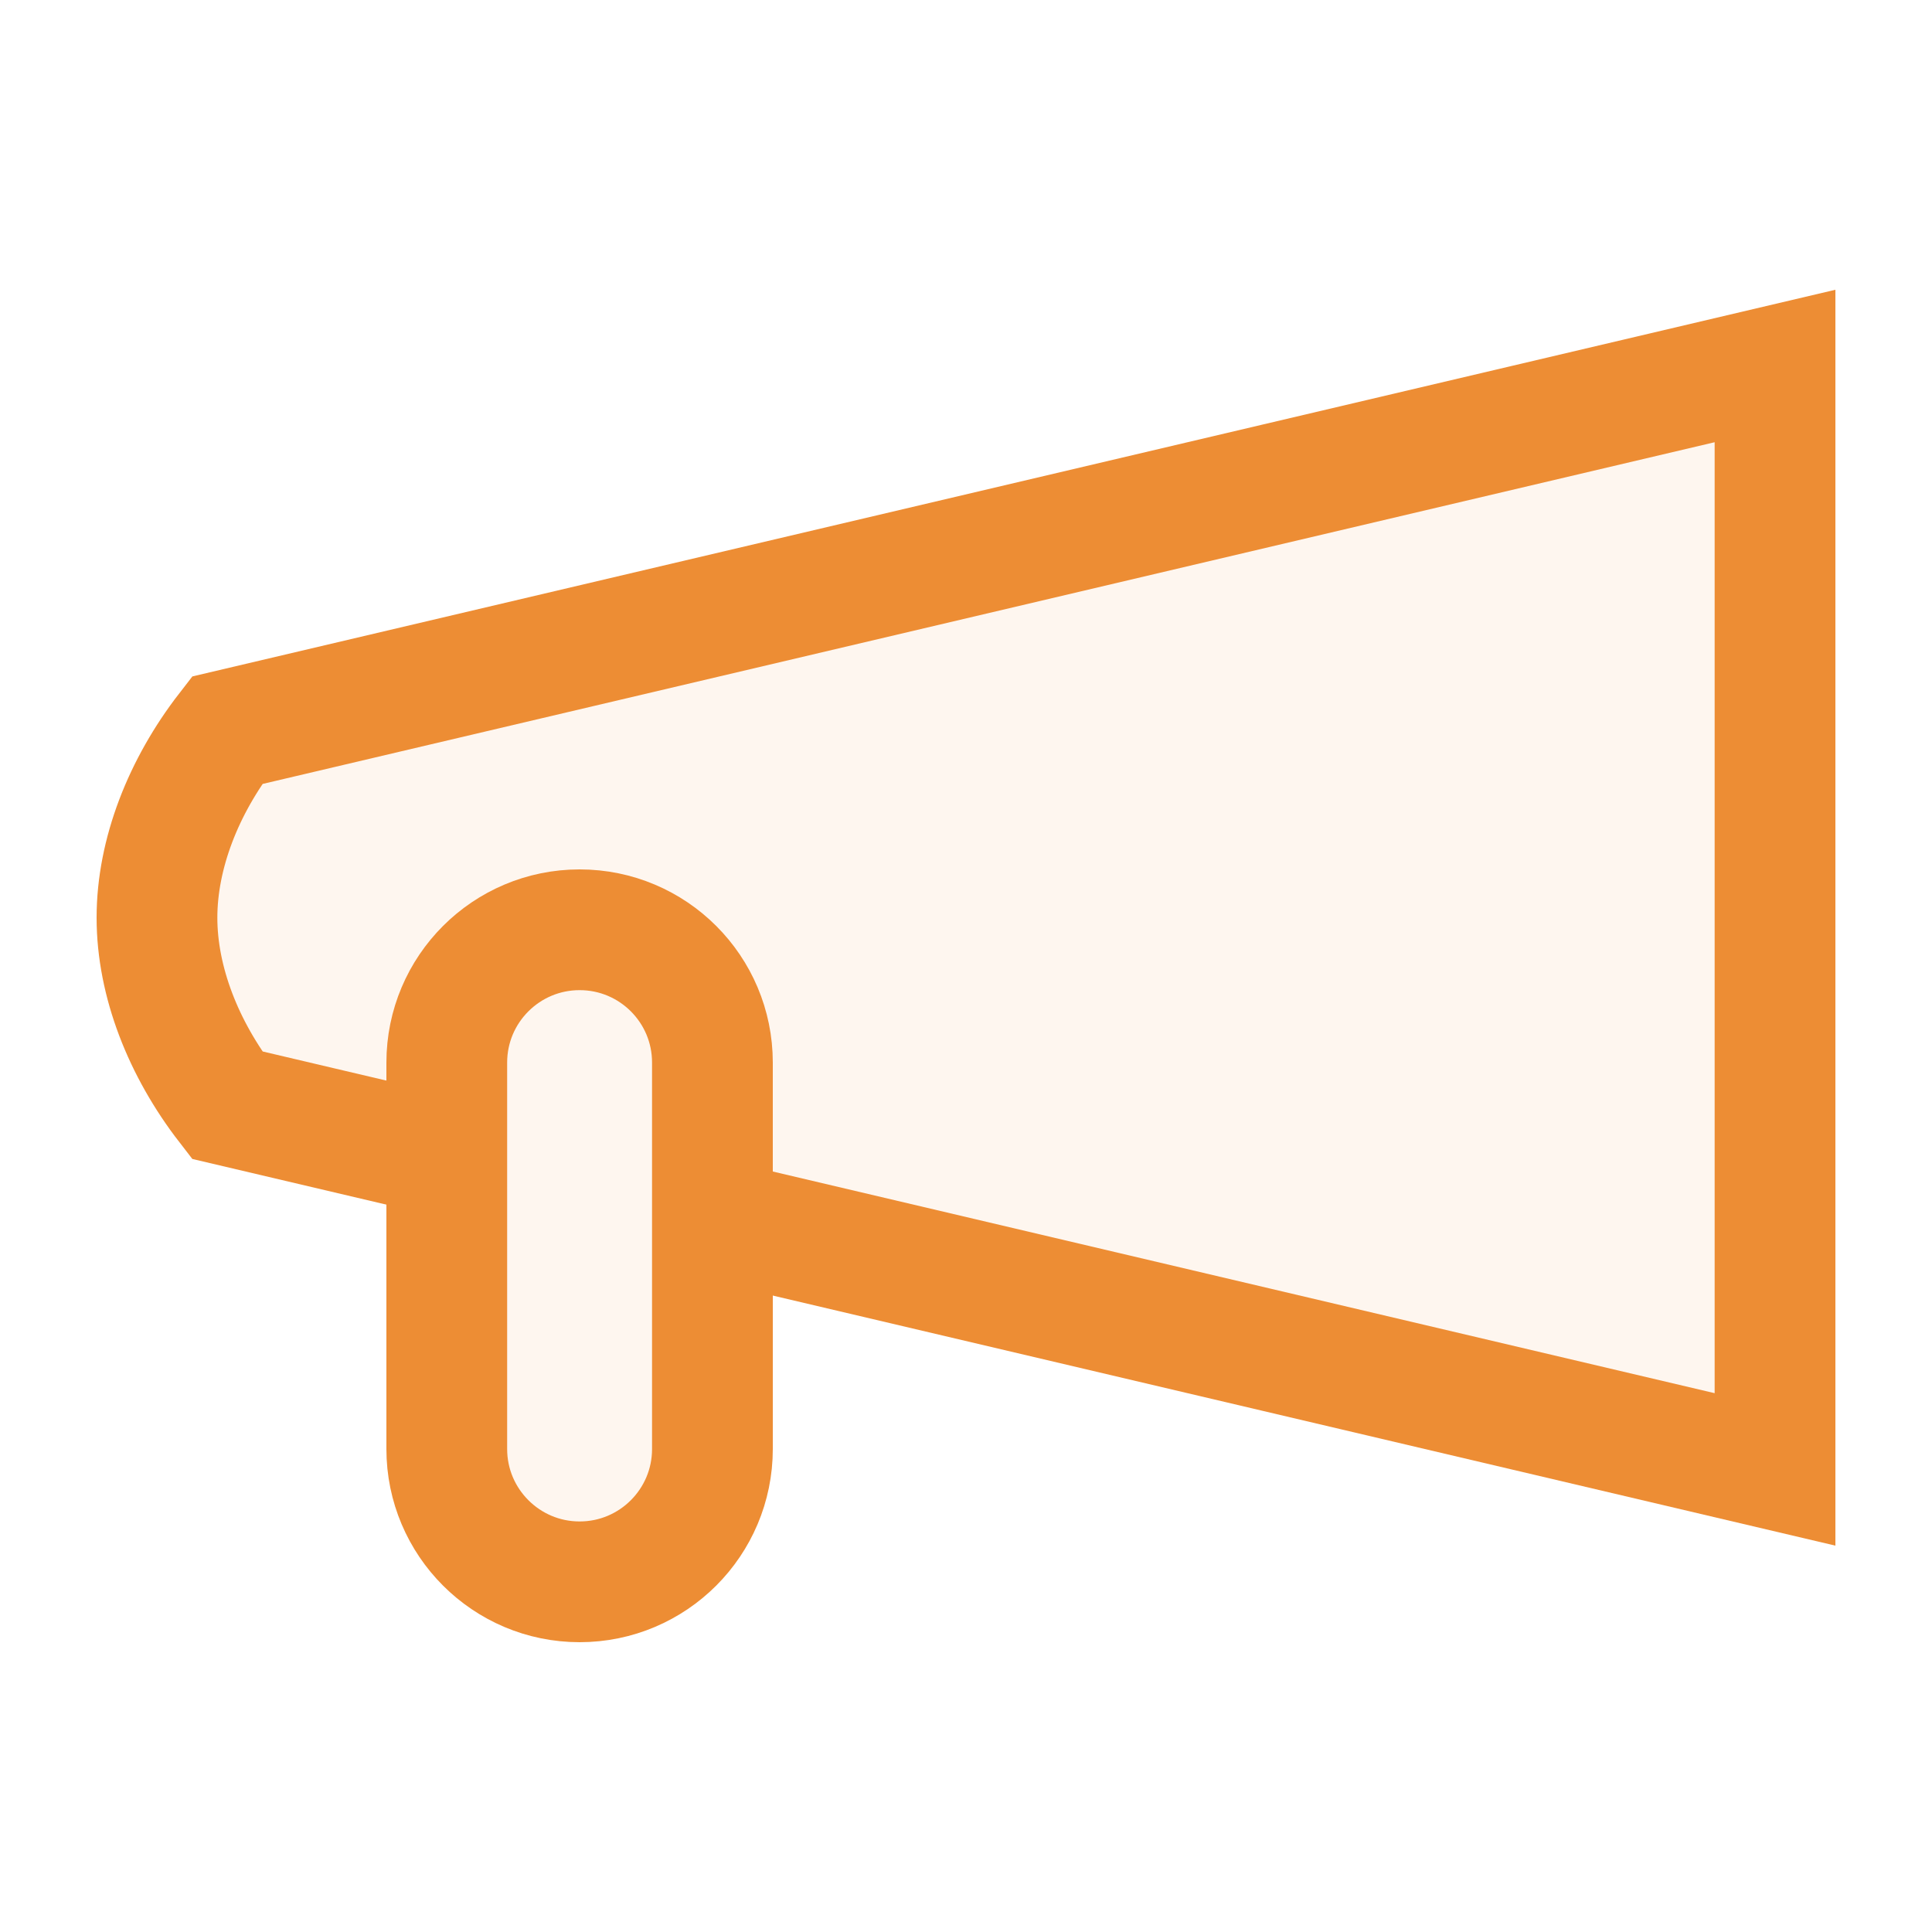
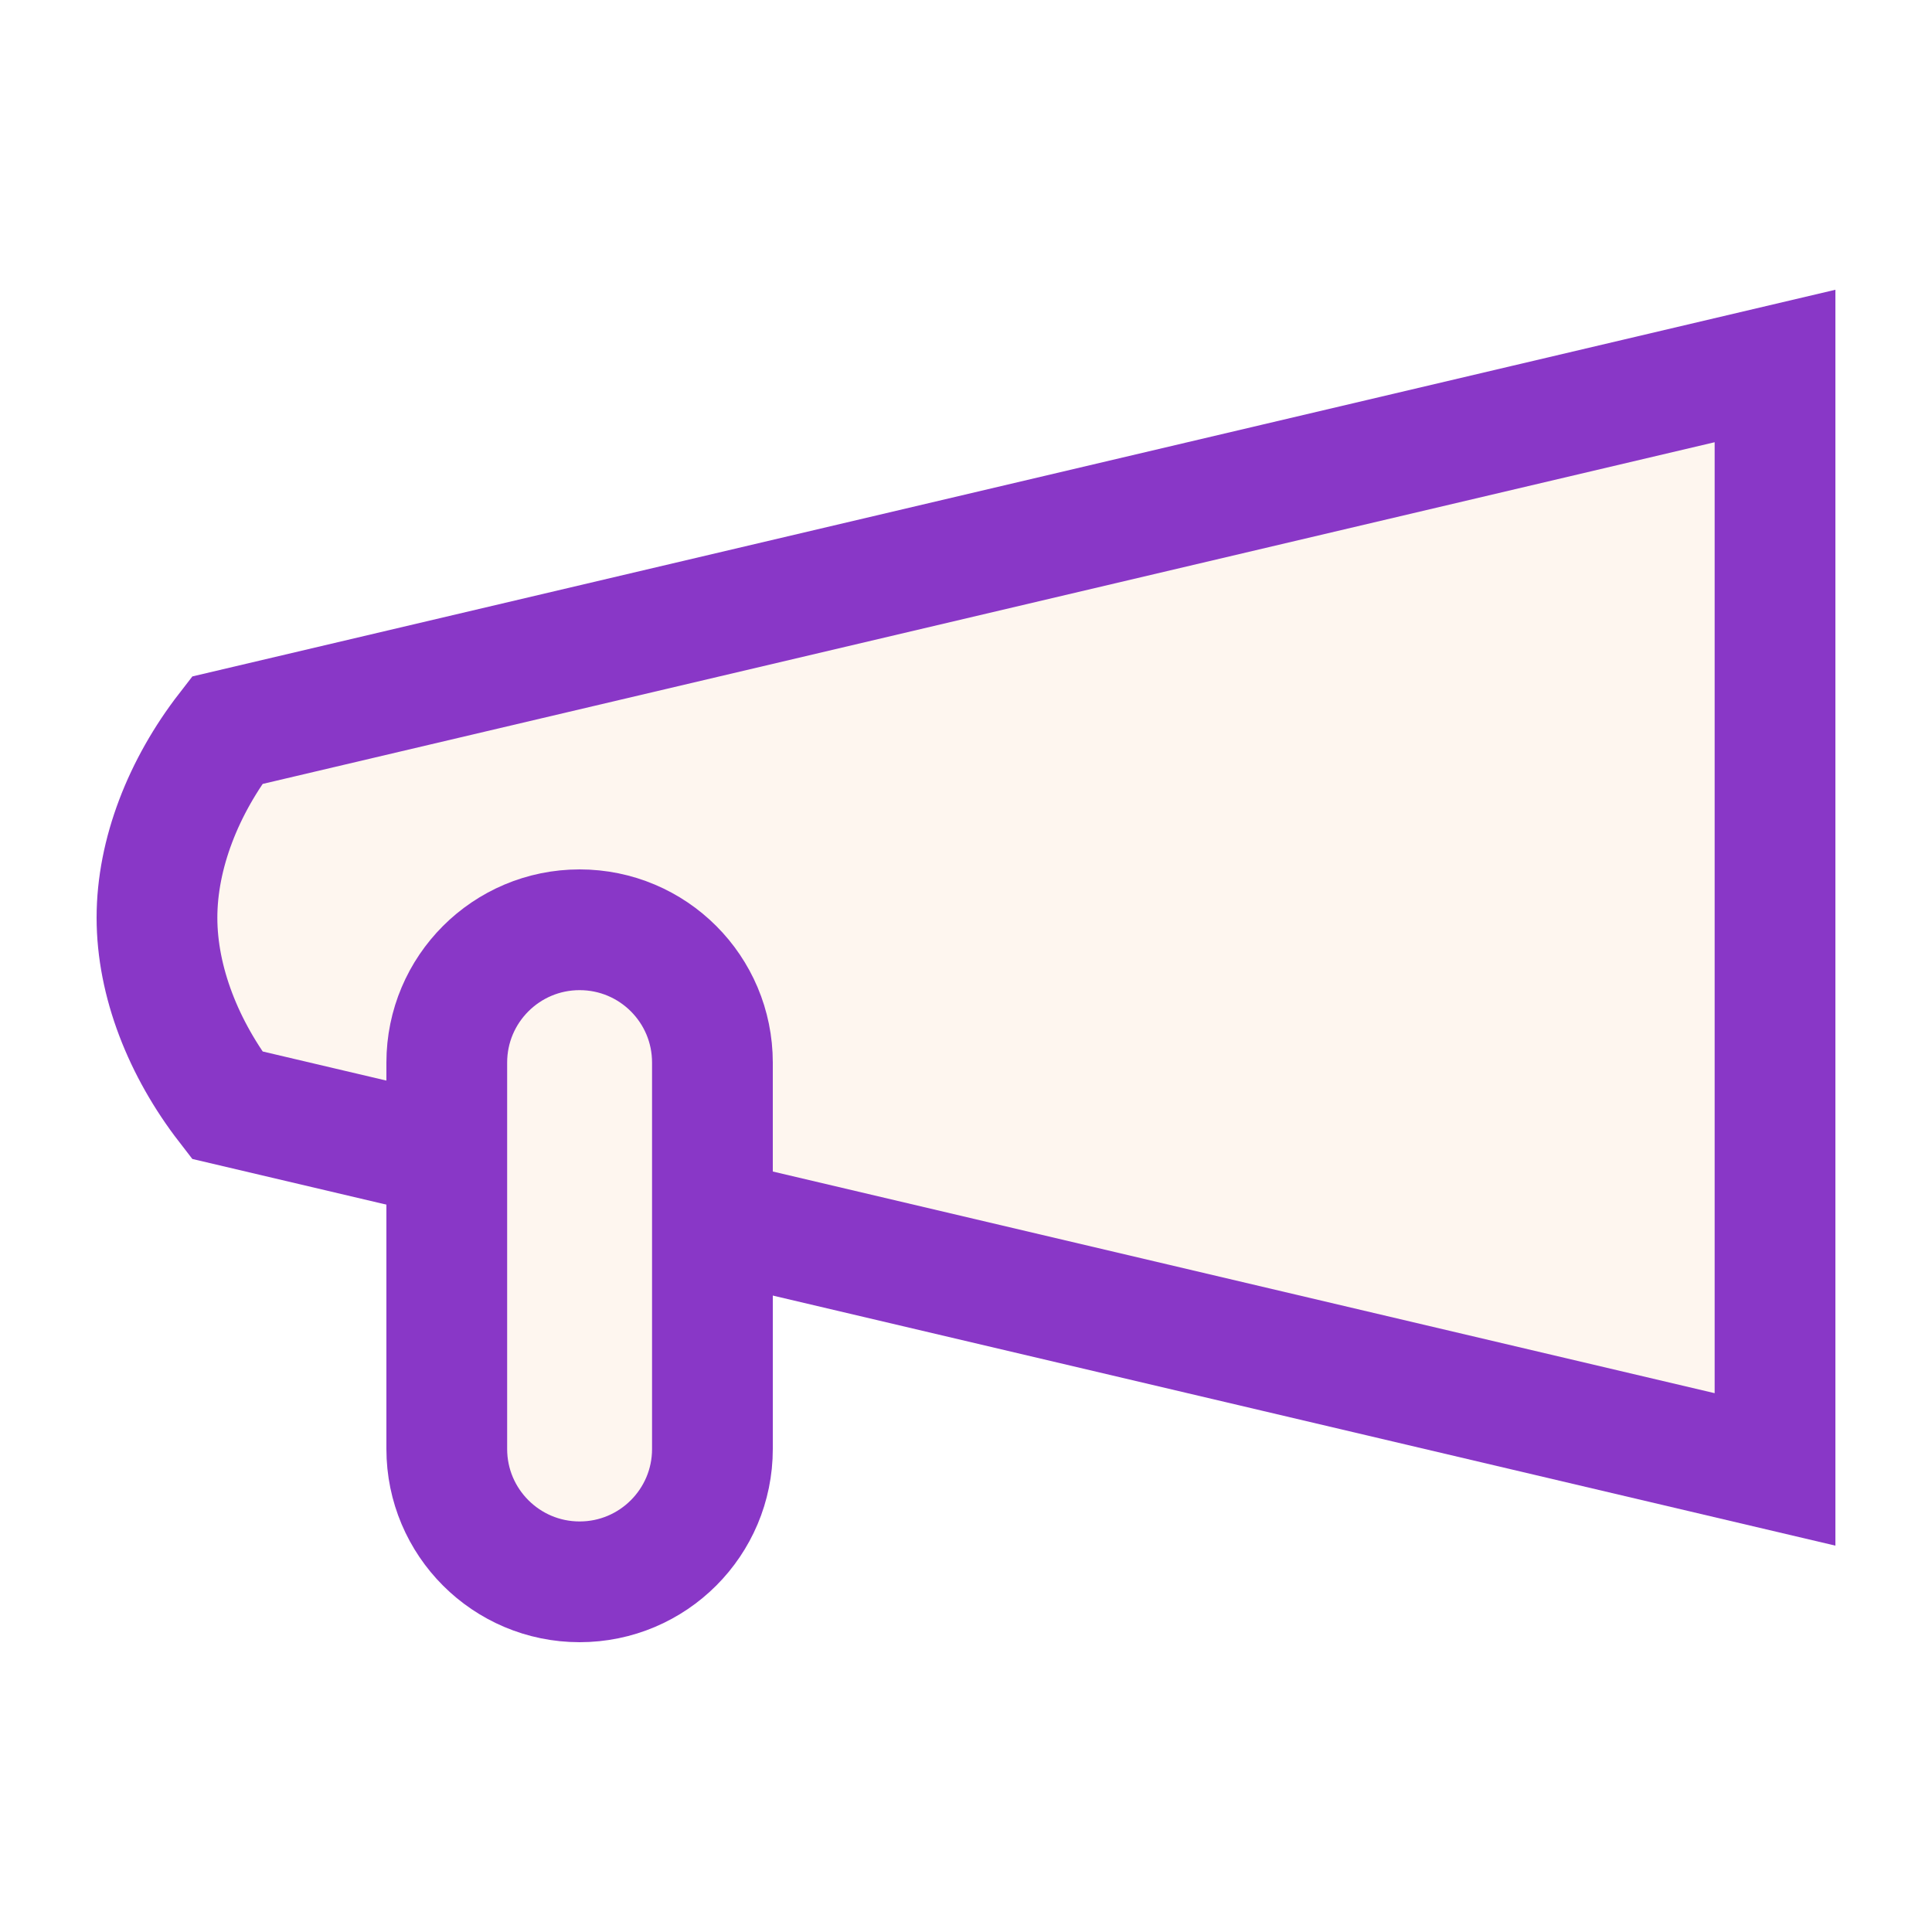
<svg xmlns="http://www.w3.org/2000/svg" width="16" height="16" viewBox="0 0 16 16" fill="none">
-   <path d="M14.7 3.031L1.88 6.048C1.519 6.514 1.3 7.071 1.3 7.6C1.3 8.129 1.519 8.685 1.88 9.152L14.7 12.169V3.031Z" fill="#FEF6EF" stroke="#ED8D34" />
-   <path d="M4.8 7.7C4.193 7.7 3.7 8.192 3.7 8.8V12C3.7 12.607 4.193 13.1 4.8 13.1C5.408 13.1 5.9 12.607 5.9 12V8.8C5.9 8.192 5.408 7.7 4.8 7.7Z" fill="#FEF6EF" stroke="#ED8D34" />
+   <path d="M14.7 3.031L1.88 6.048C1.519 6.514 1.3 7.071 1.3 7.6C1.3 8.129 1.519 8.685 1.88 9.152L14.7 12.169V3.031Z" fill="#FEF6EF" stroke="#8937C7" />
+   <path d="M4.8 7.7C4.193 7.7 3.7 8.192 3.7 8.8V12C3.7 12.607 4.193 13.1 4.8 13.1C5.408 13.1 5.9 12.607 5.9 12V8.8C5.9 8.192 5.408 7.7 4.8 7.7Z" fill="#FEF6EF" stroke="#8937C7" />
</svg>
